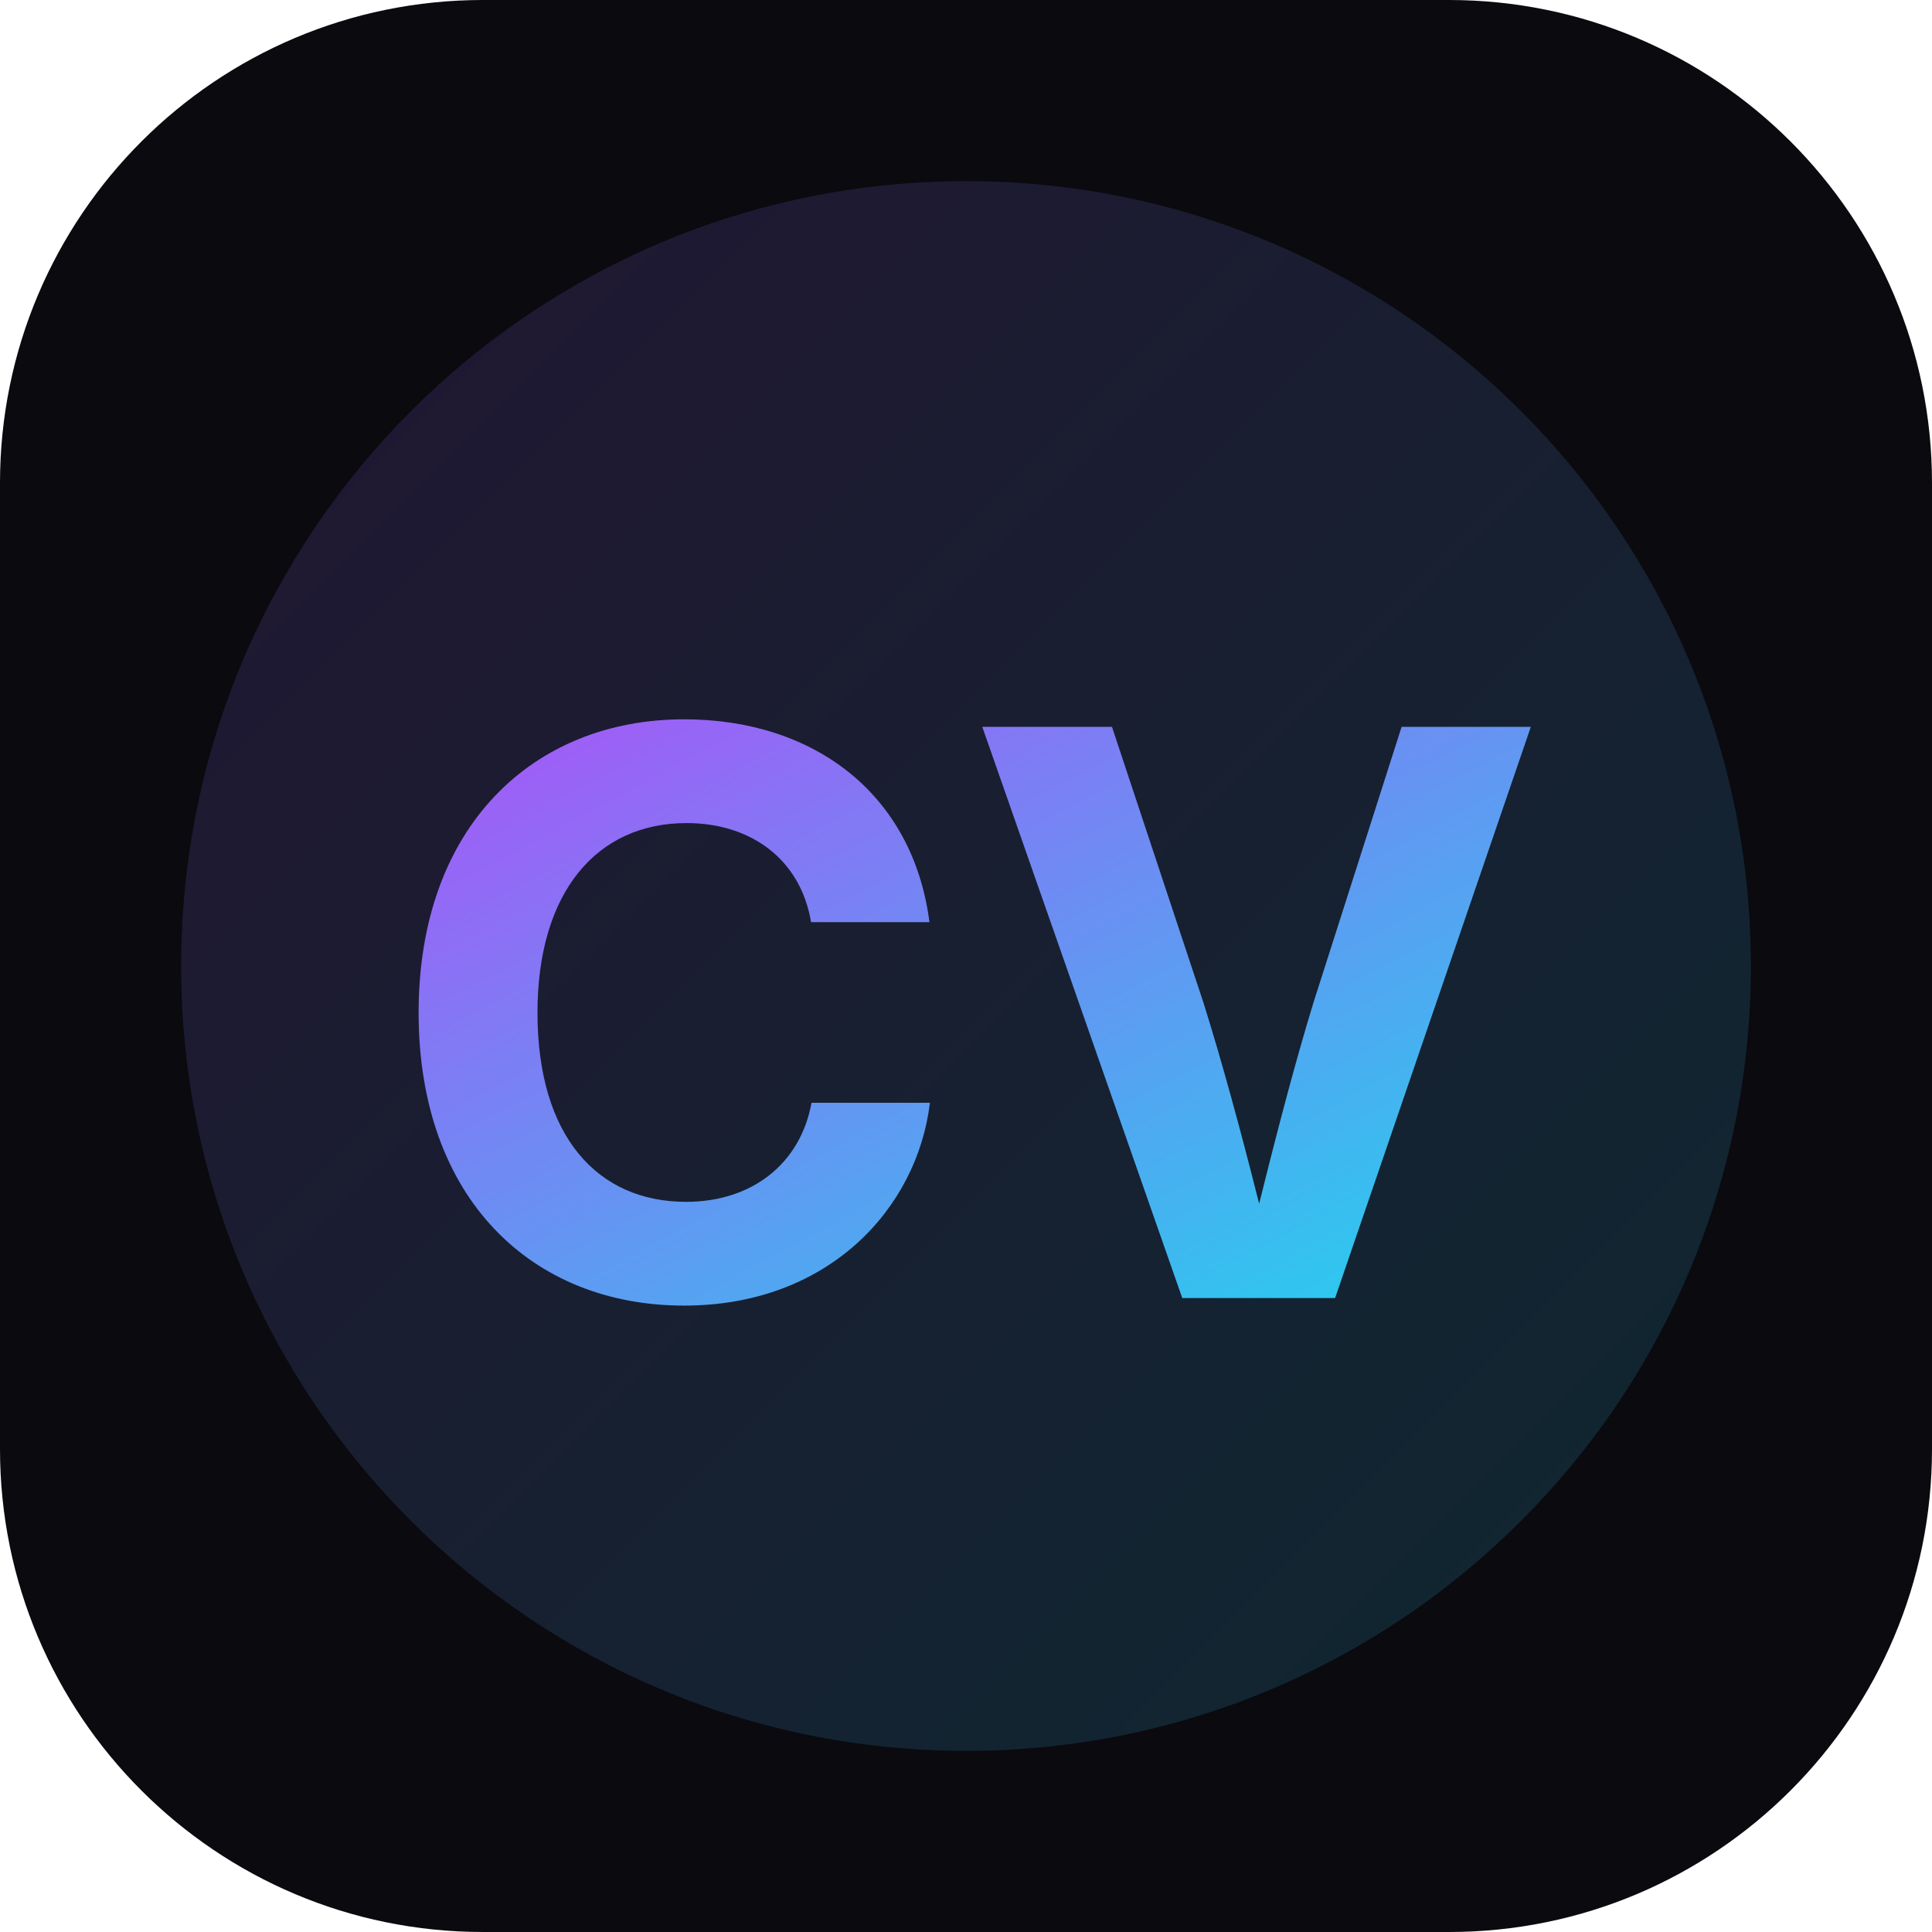
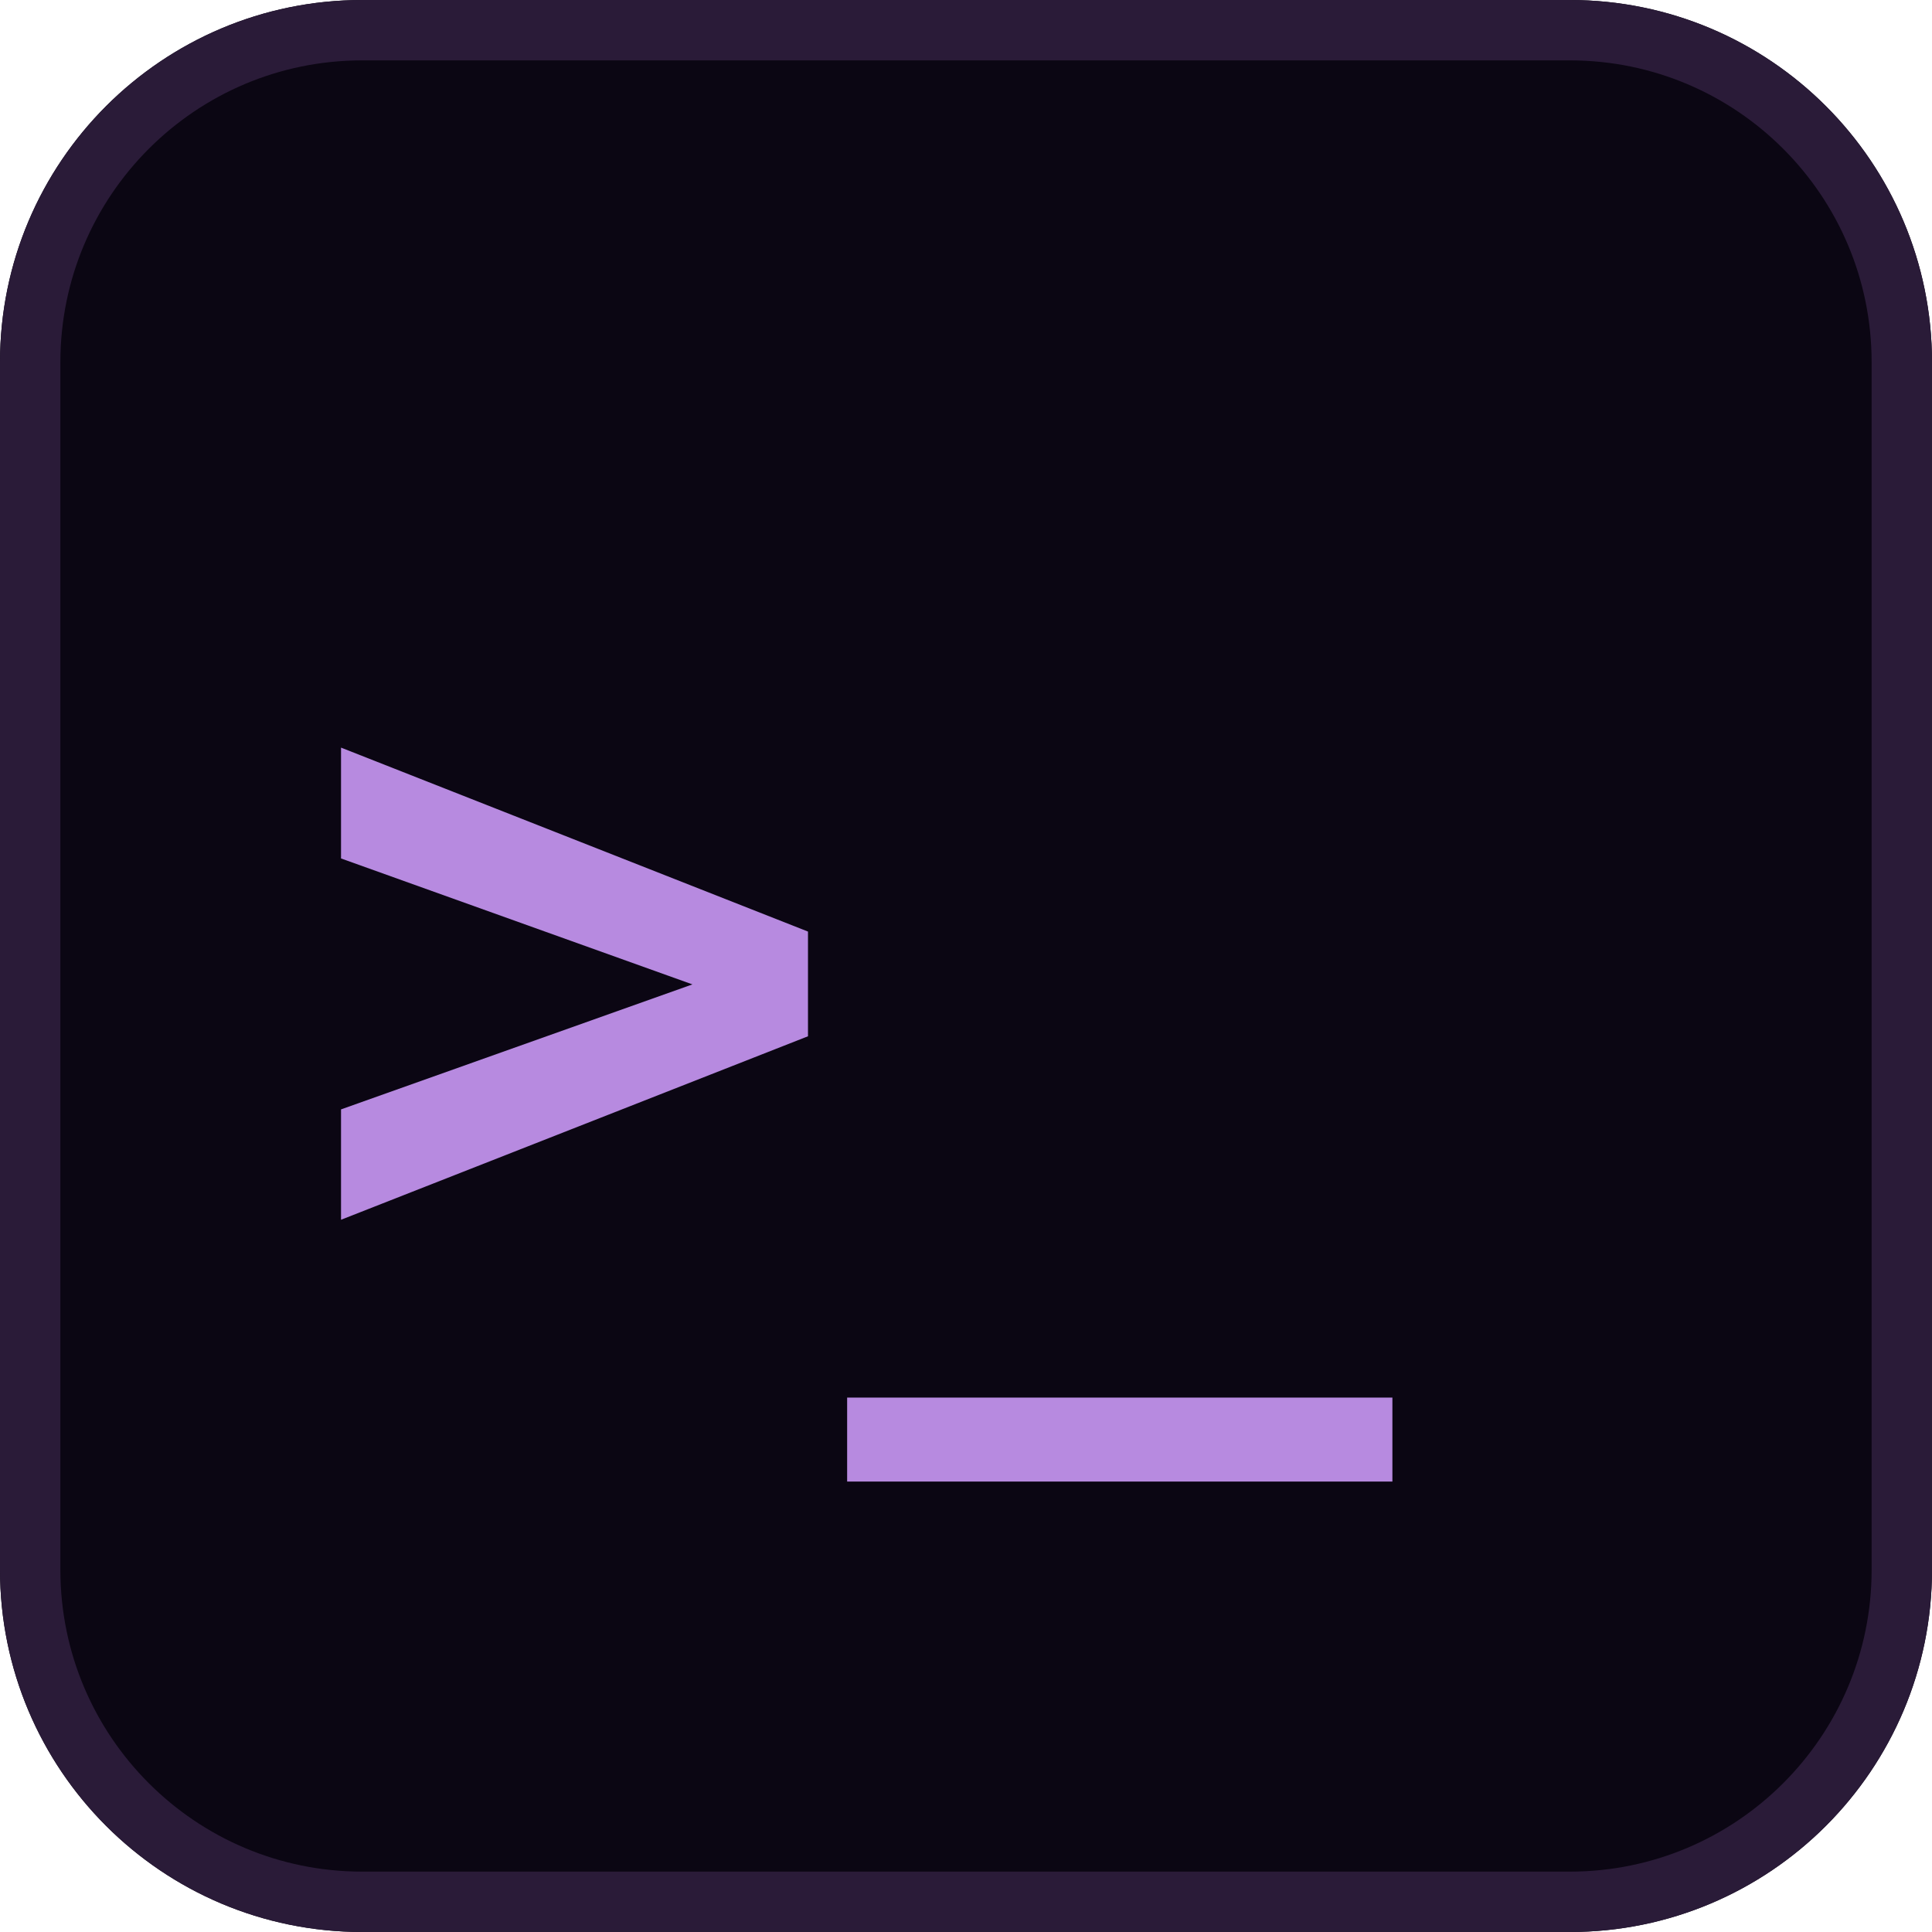
<svg xmlns="http://www.w3.org/2000/svg" viewBox="0 0 64 64" width="64" height="64">
-   <defs>
-     <linearGradient id="g" x1="0%" y1="0%" x2="100%" y2="100%">
-       <stop offset="0%" stop-color="#a855f7" />
-       <stop offset="100%" stop-color="#22d3ee" />
-     </linearGradient>
-   </defs>
-   <rect width="64" height="64" rx="16" fill="#0a0a0f" />
-   <circle cx="32" cy="32" r="26" fill="url(#g)" opacity="0.15" />
-   <text x="32" y="43" text-anchor="middle" font-family="Space Grotesk, Inter, system-ui, sans-serif" font-weight="700" font-size="26" fill="url(#g)">CV</text>
+   <rect width="64" height="64" rx="12" fill="#0b0613" />
+   <rect x="1" y="1" width="62" height="62" rx="11" fill="none" stroke="#2a1b38" stroke-width="2" />
+   <text x="10" y="42" font-family="monospace" font-size="30" font-weight="700" fill="#b78ae0">&gt;_</text>
</svg>
